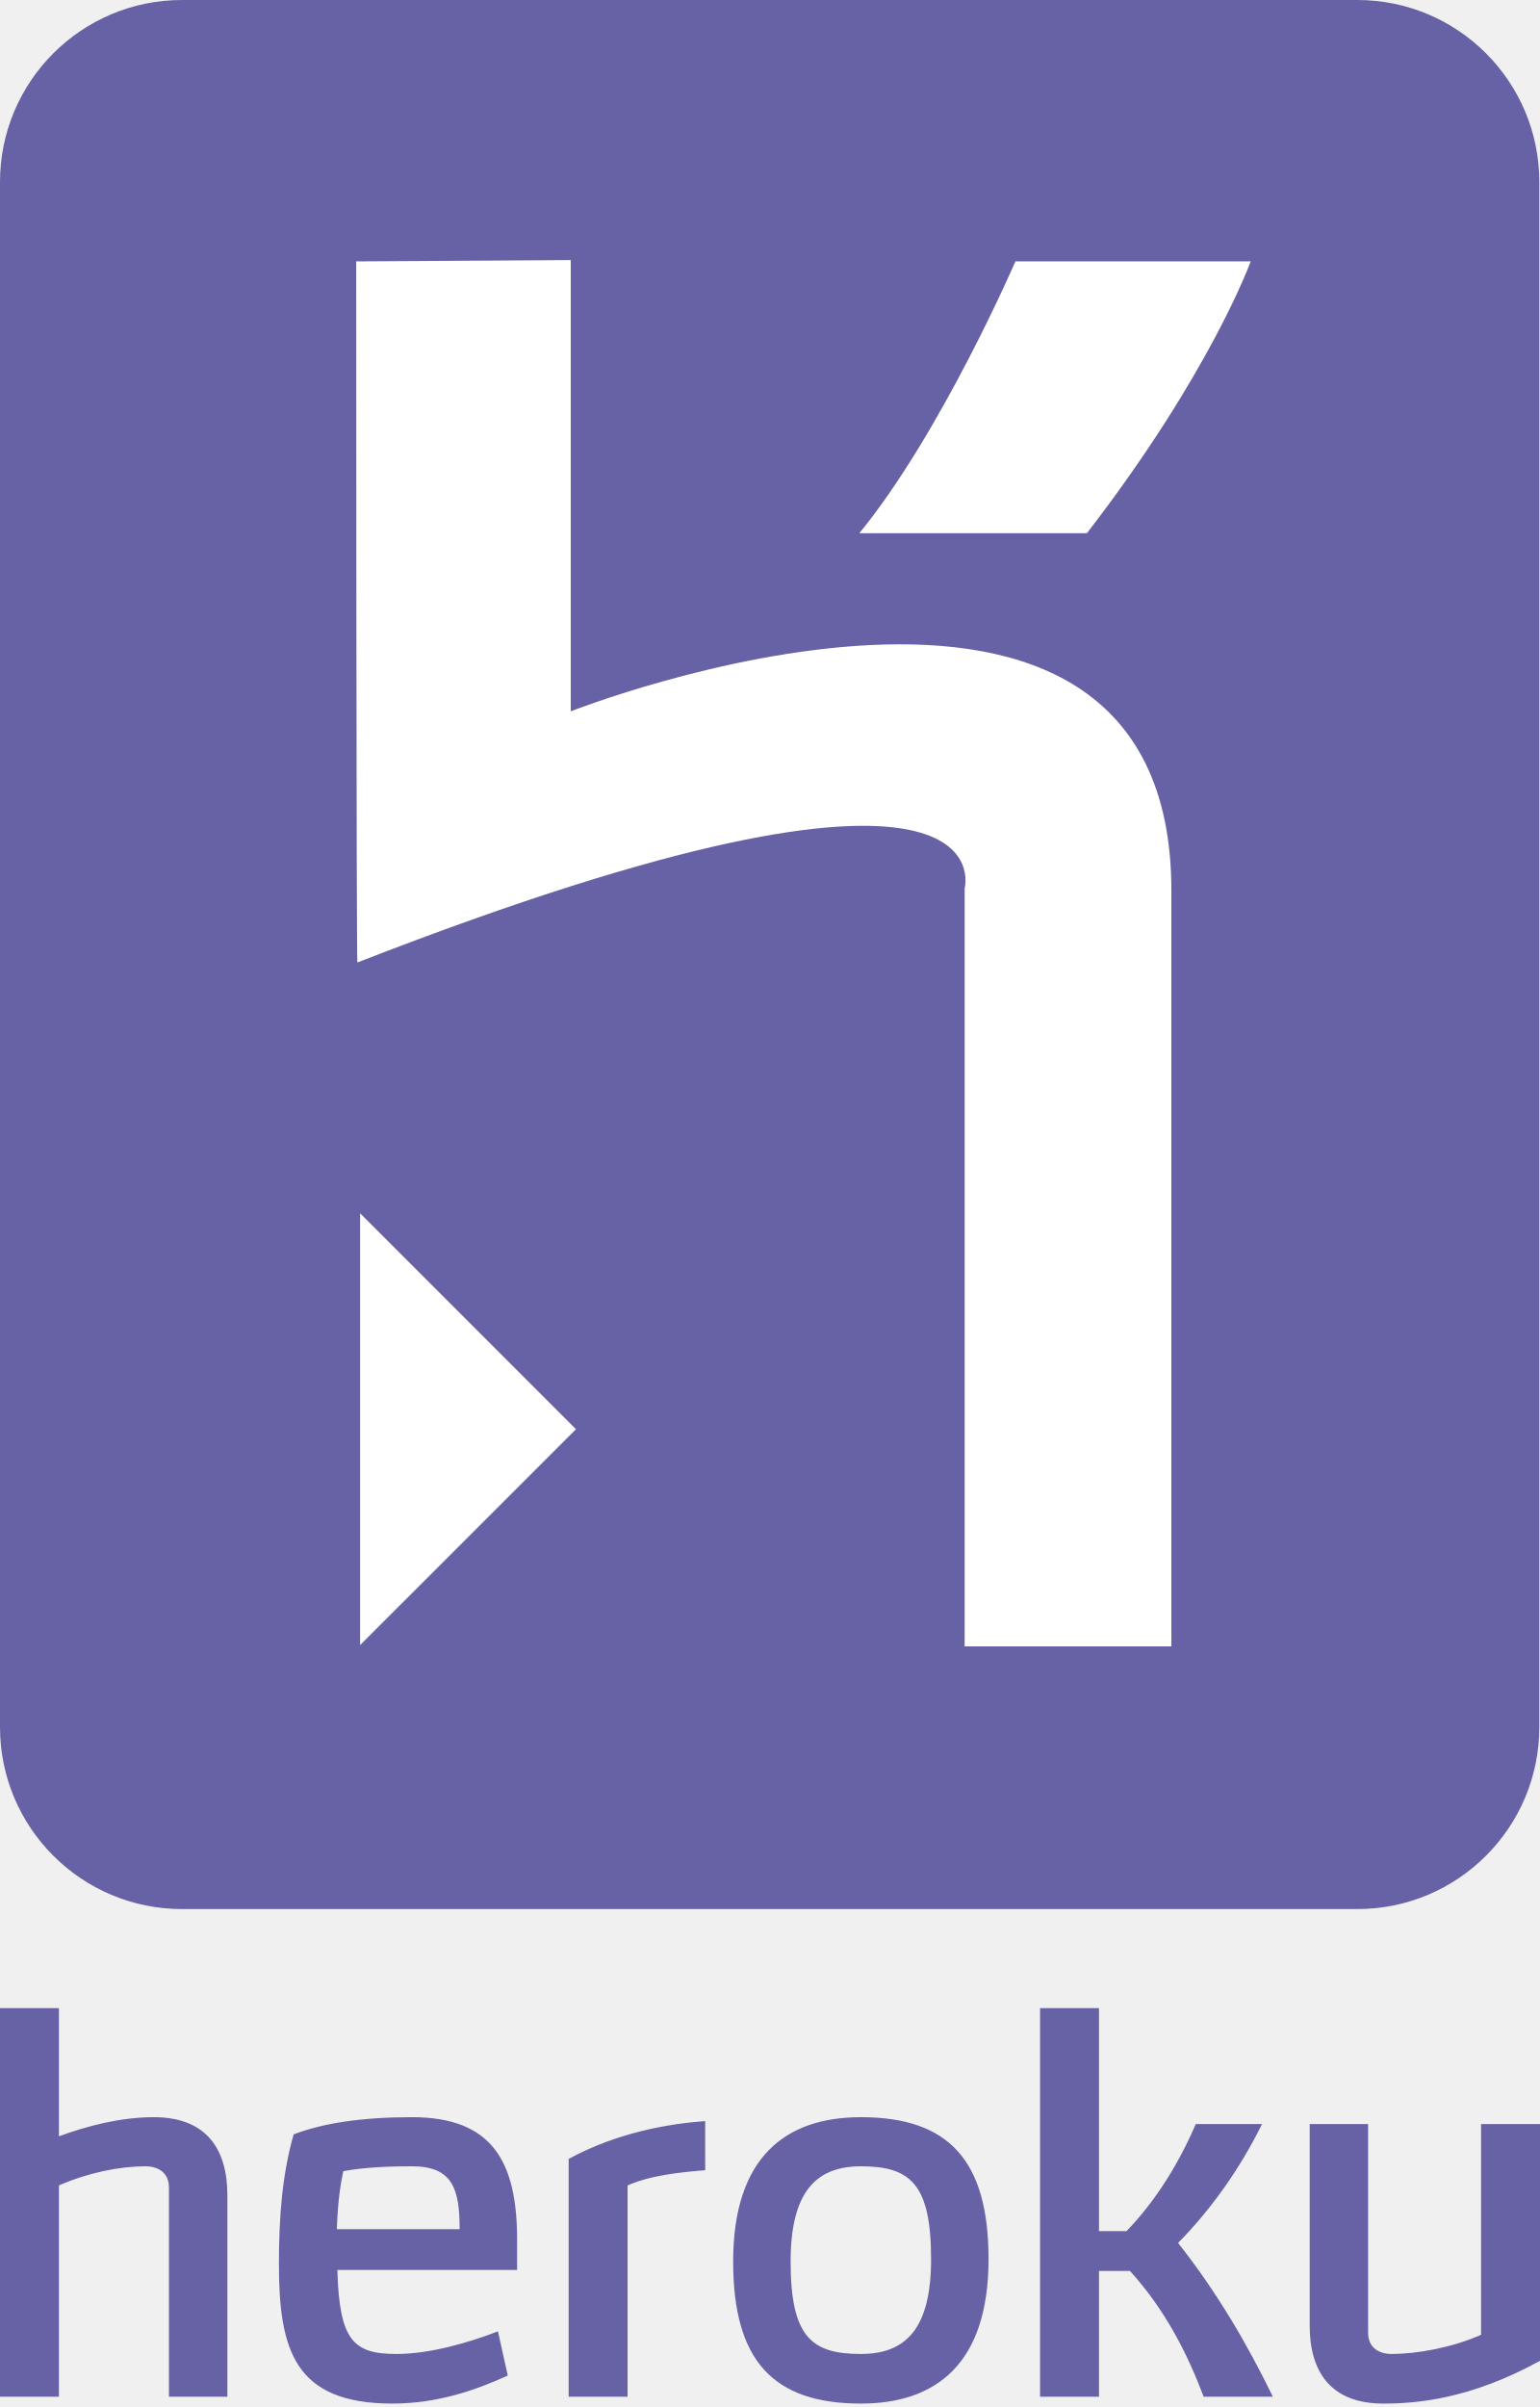
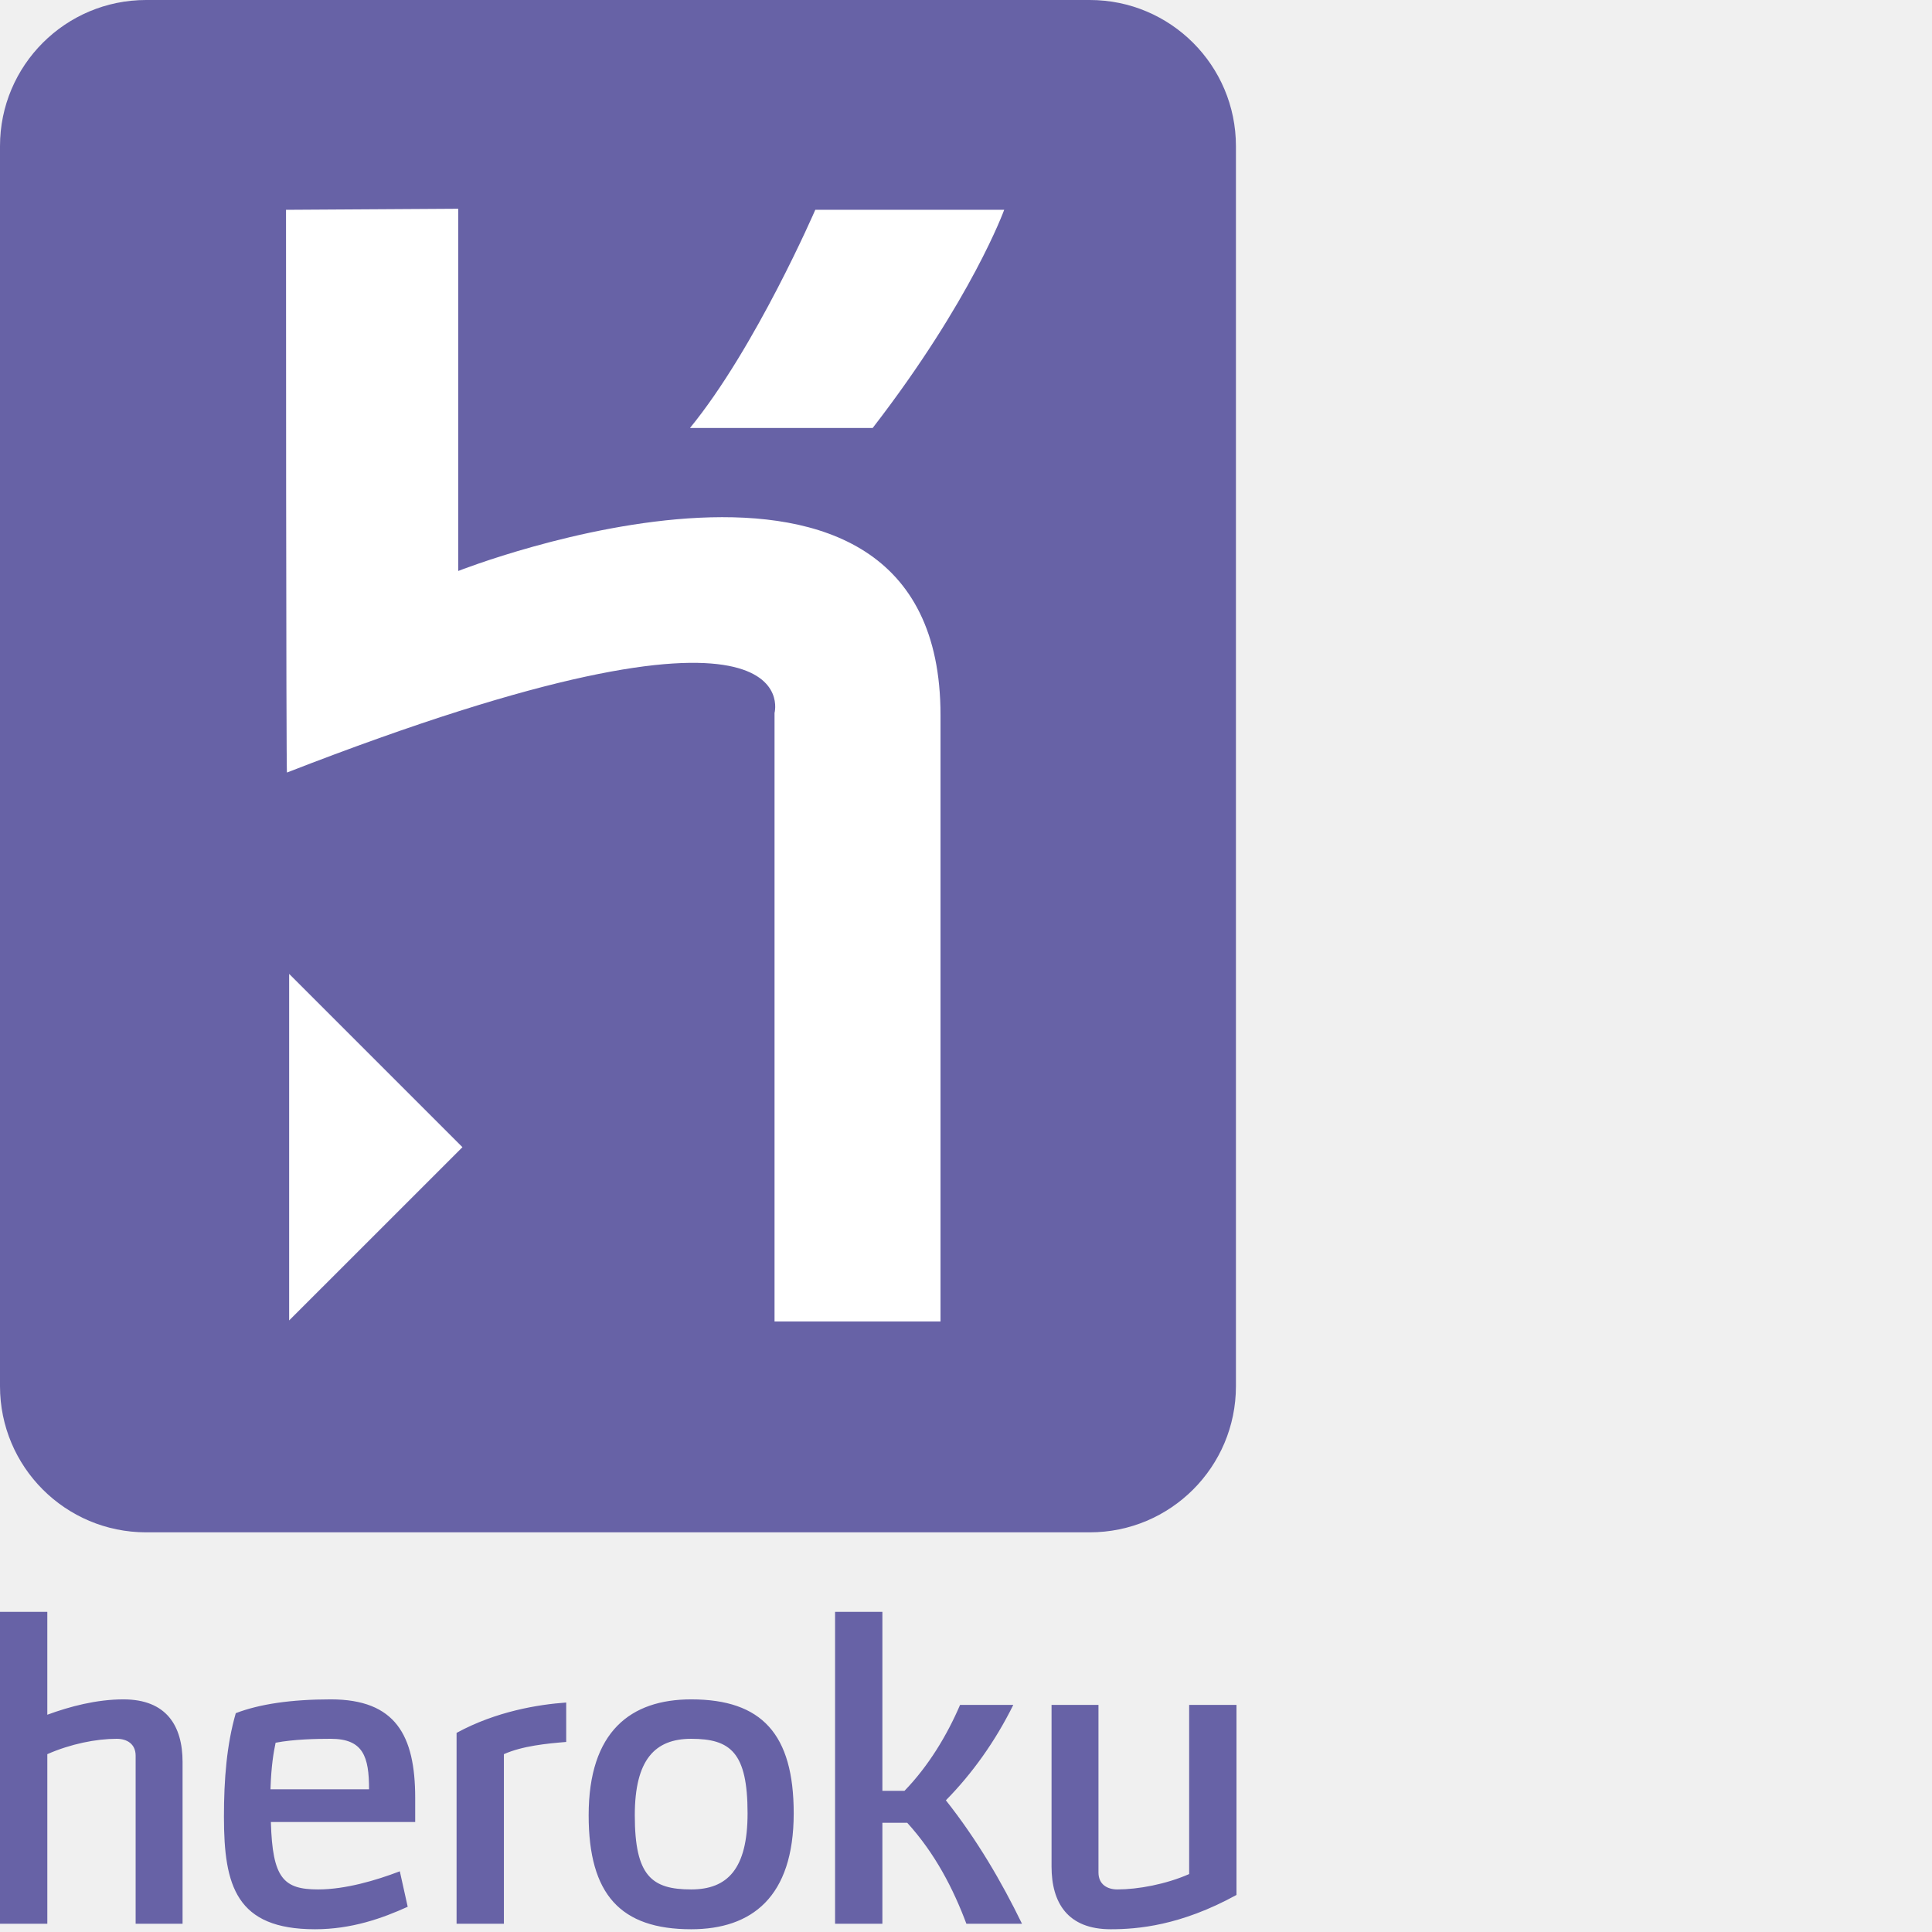
- <svg xmlns="http://www.w3.org/2000/svg" width="1600" height="2500" viewBox="0 0 256 400" preserveAspectRatio="xMinYMin meet">
+ <svg xmlns="http://www.w3.org/2000/svg" width="64" height="64" viewBox="0 0 256 400" preserveAspectRatio="xMinYMin meet">
  <path d="M28.083 398.289V363.51c0-2.452-1.798-3.51-3.917-3.51-4.248 0-9.554 1.058-14.37 3.181v35.108H0v-64.576h9.795v21.304c4.656-1.712 10.206-3.18 15.758-3.18 8.898 0 12.246 5.469 12.246 12.976v33.476h-9.716zm27.999-21.063c.326 11.674 2.613 13.961 9.794 13.961 5.634 0 12.002-1.879 16.902-3.757l1.632 7.346c-5.226 2.37-11.593 4.655-19.183 4.655-16.33 0-18.862-8.978-18.862-23.268 0-7.835.573-14.939 2.45-21.47 4.898-1.878 11.43-2.857 19.673-2.857 13.393 0 17.473 7.43 17.473 20.41v4.98H56.082zM68.488 360c-2.935 0-7.59.082-11.427.813-.406 1.96-.899 4.655-1.062 9.636h20.41c0-6.778-1.225-10.449-7.921-10.449zm35.837 3.181v35.108h-9.797v-39.515c8.246-4.489 16.981-5.877 22.698-6.285v8.164c-4 .326-9.064.816-12.9 2.528zm38.778 36.25c-14.616 0-21.228-7.183-21.228-23.594 0-17.389 8.735-24 21.228-24 14.612 0 21.226 7.182 21.226 23.592 0 17.39-8.737 24.002-21.226 24.002zm0-39.43c-7.512 0-11.675 4.325-11.675 15.836 0 12.574 3.51 15.35 11.675 15.35 7.51 0 11.674-4.247 11.674-15.758 0-12.574-3.51-15.429-11.674-15.429zm68.49 38.288H200.08c-2.692-7.184-6.45-14.532-12.246-20.9h-5.144v20.9h-9.796v-64.576h9.796v37.062h4.573c4.98-5.144 8.816-11.509 11.511-17.797h11.02c-3.754 7.593-8.57 14.287-13.959 19.757 6.45 8.164 11.511 16.818 15.757 25.554zm18.363 1.142c-8.897 0-12.244-5.468-12.244-12.98v-33.473h9.714v34.697c0 2.452 1.794 3.512 3.917 3.512 4.246 0 10.042-1.06 14.86-3.184v-35.025H256v39.35c-11.593 6.369-20.493 7.103-26.044 7.103zM225.628 317.253H30.258C13.545 317.253 0 303.708 0 286.998V30.256C0 13.546 13.546 0 30.257 0h195.37c16.71 0 30.26 13.546 30.26 30.256v256.742c0 16.71-13.55 30.255-30.26 30.255z" fill="#6762A6" />
  <path d="M160.36 273.6V147.61s8.195-30.15-100.943 12.334c-.2.539-.2-116.504-.2-116.504l35.66-.22v74.991s99.846-39.325 99.846 29.824V273.6h-34.362zm20.32-184.994h-37.824c13.615-16.646 25.94-45.167 25.94-45.167h39.11s-6.696 18.587-27.225 45.167zM59.865 273.382v-71.748l35.878 35.877-35.878 35.871z" fill="#FFF" />
</svg>
